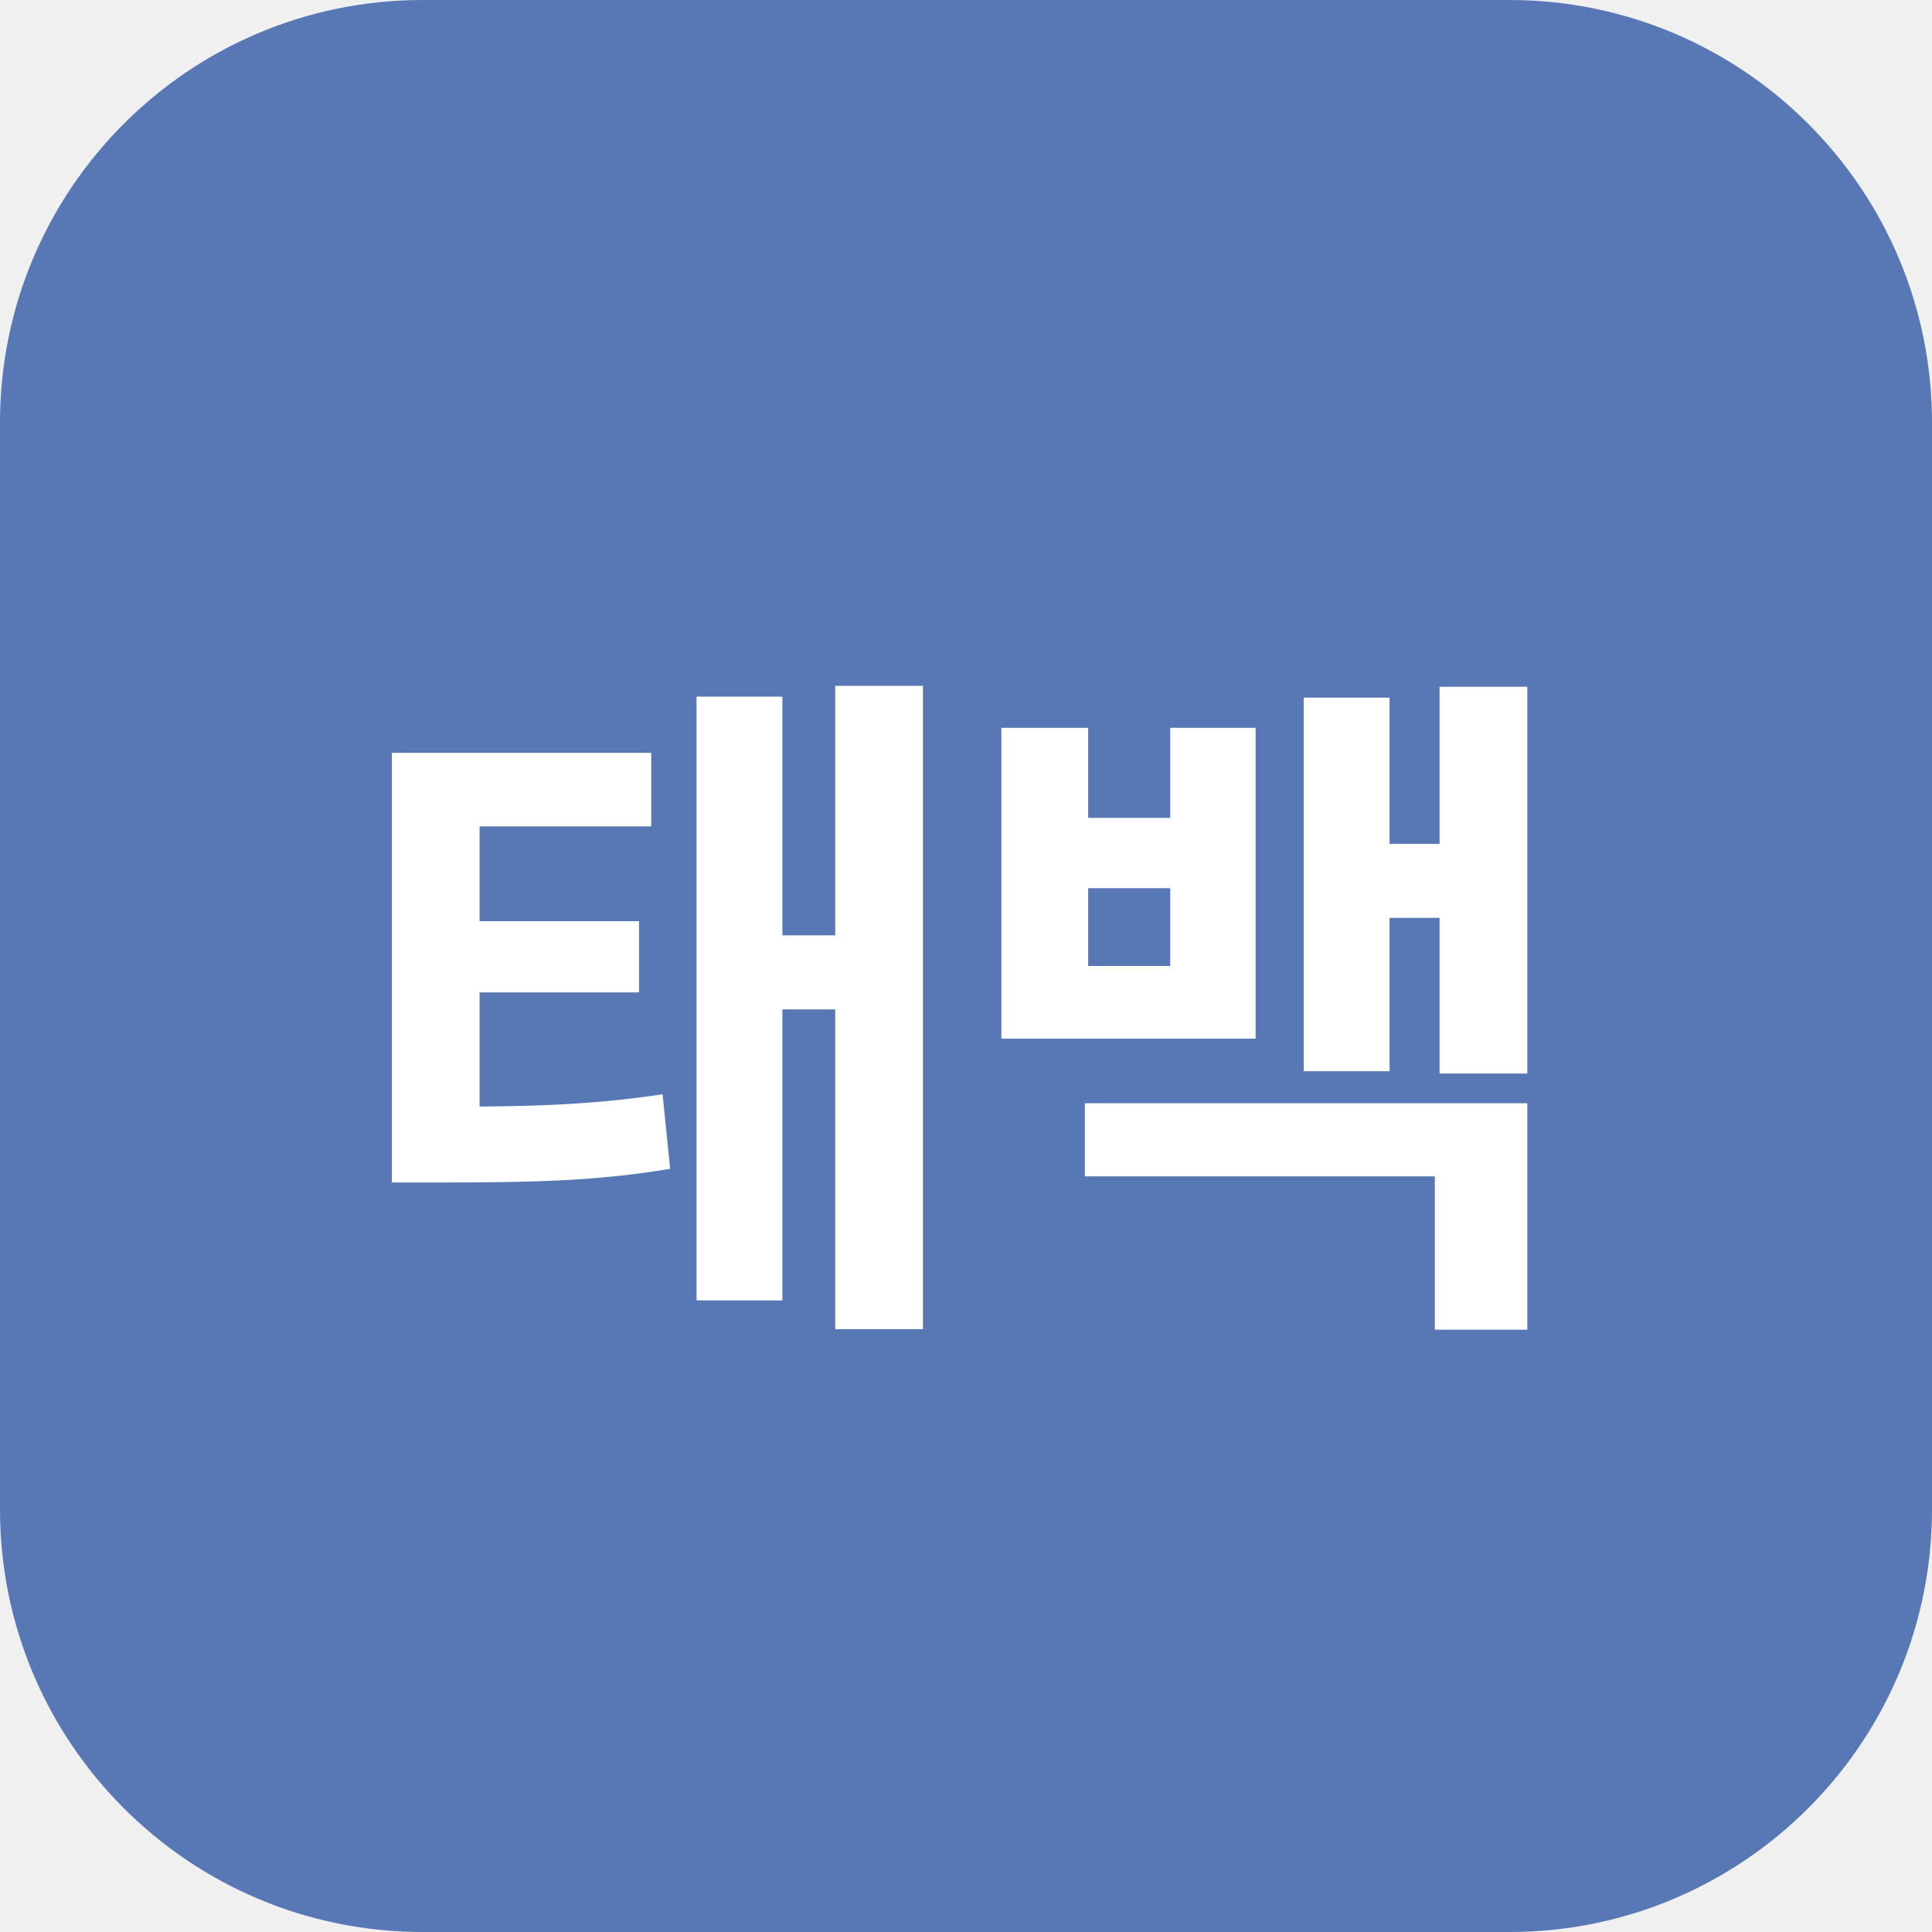
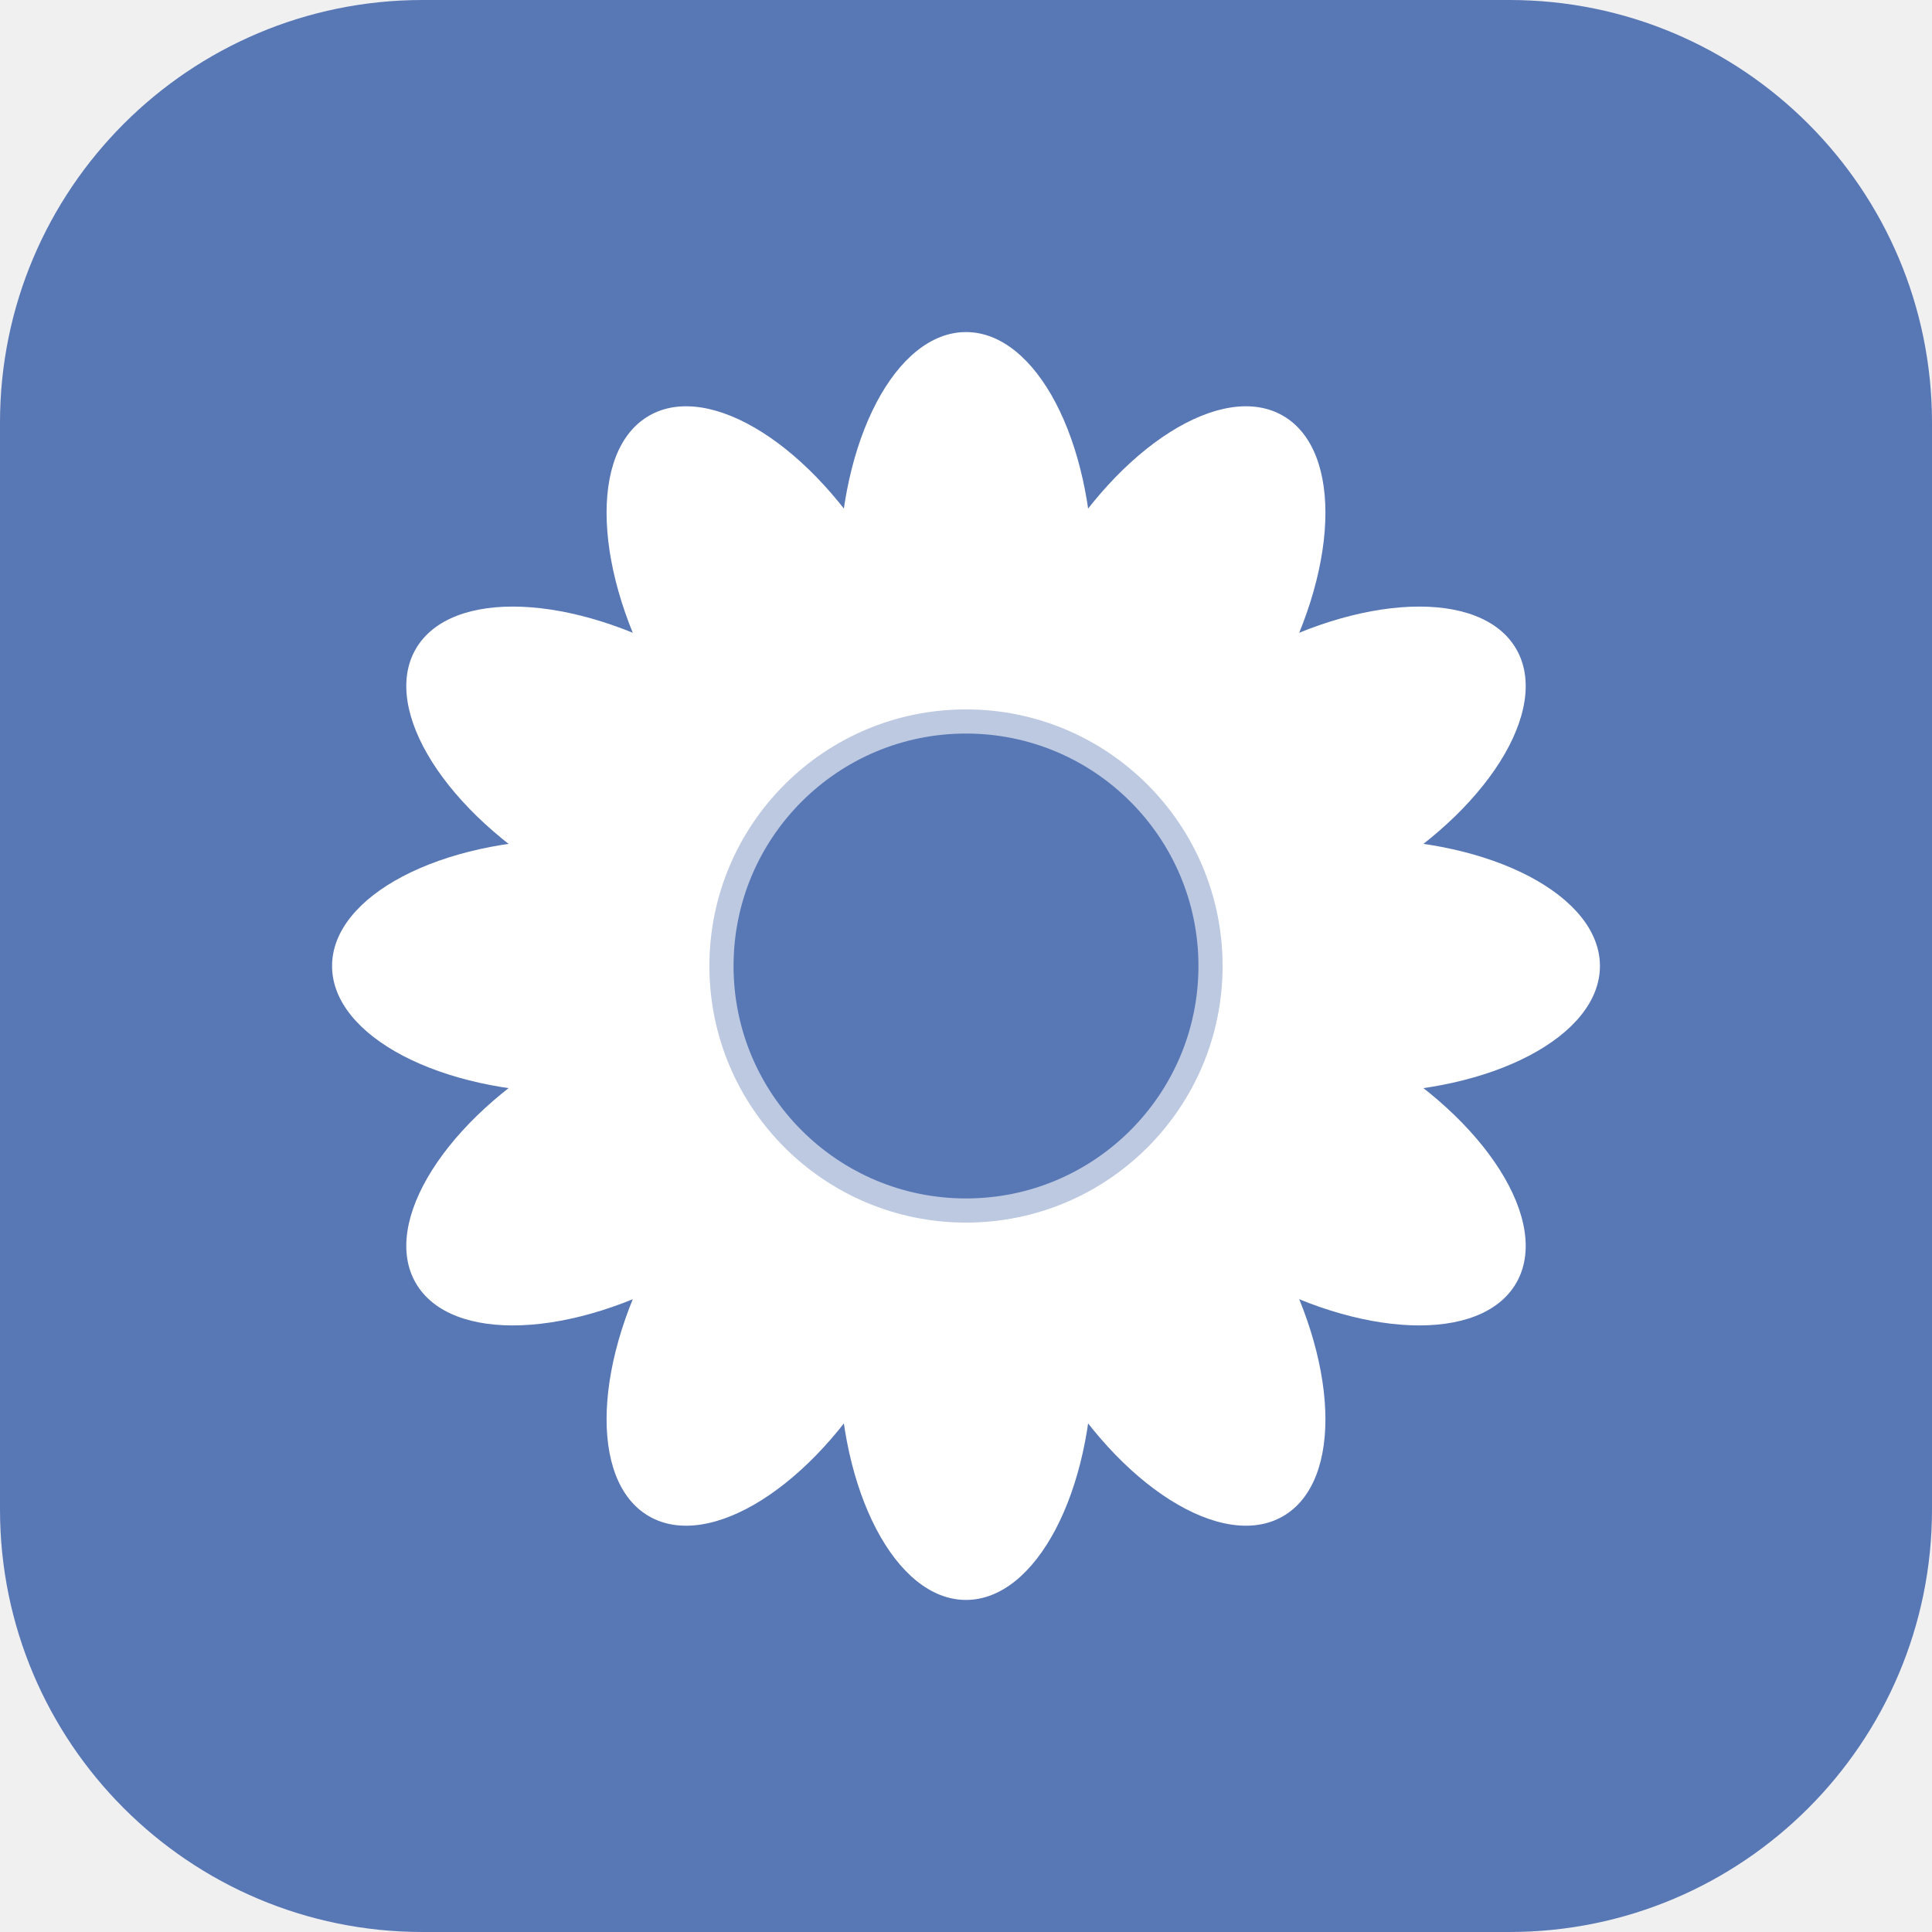
<svg xmlns="http://www.w3.org/2000/svg" viewBox="0 0 64 64">
  <rect width="64" height="64" rx="14" fill="#5877b5" />
-   <text x="32" y="42" font-family="'Malgun Gothic','Apple SD Gothic Neo','Noto Sans KR',sans-serif" font-size="23" font-weight="700" letter-spacing="-1" fill="#fff" text-anchor="middle">태백</text>
+   <ellipse cx="32.0" cy="19.0" rx="4.2" ry="8" transform="rotate(0 32.0 19.0)" fill="#fff" />
+   <ellipse cx="38.5" cy="20.7" rx="4.2" ry="8" transform="rotate(30 38.5 20.7)" fill="#fff" />
+   <ellipse cx="43.3" cy="25.5" rx="4.2" ry="8" transform="rotate(60 43.3 25.5)" fill="#fff" />
+   <ellipse cx="45.0" cy="32.0" rx="4.2" ry="8" transform="rotate(90 45.0 32.0)" fill="#fff" />
+   <ellipse cx="43.3" cy="38.5" rx="4.2" ry="8" transform="rotate(120 43.3 38.5)" fill="#fff" />
+   <ellipse cx="38.5" cy="43.3" rx="4.2" ry="8" transform="rotate(150 38.5 43.3)" fill="#fff" />
+   <ellipse cx="32.0" cy="45.0" rx="4.2" ry="8" transform="rotate(180 32.0 45.0)" fill="#fff" />
+   <ellipse cx="25.5" cy="43.3" rx="4.2" ry="8" transform="rotate(210 25.5 43.3)" fill="#fff" />
+   <ellipse cx="20.7" cy="38.5" rx="4.2" ry="8" transform="rotate(240 20.7 38.5)" fill="#fff" />
+   <ellipse cx="19.0" cy="32.0" rx="4.2" ry="8" transform="rotate(270 19.0 32.0)" fill="#fff" />
+   <ellipse cx="20.7" cy="25.5" rx="4.2" ry="8" transform="rotate(300 20.7 25.5)" fill="#fff" />
+   <ellipse cx="25.5" cy="20.7" rx="4.2" ry="8" transform="rotate(330 25.5 20.7)" fill="#fff" />
+   <circle cx="32" cy="32" r="8.5" fill="#5877b5" />
+   <circle cx="32" cy="32" r="8.5" fill="none" stroke="#fff" stroke-width="1.6" opacity=".6" />
</svg>
